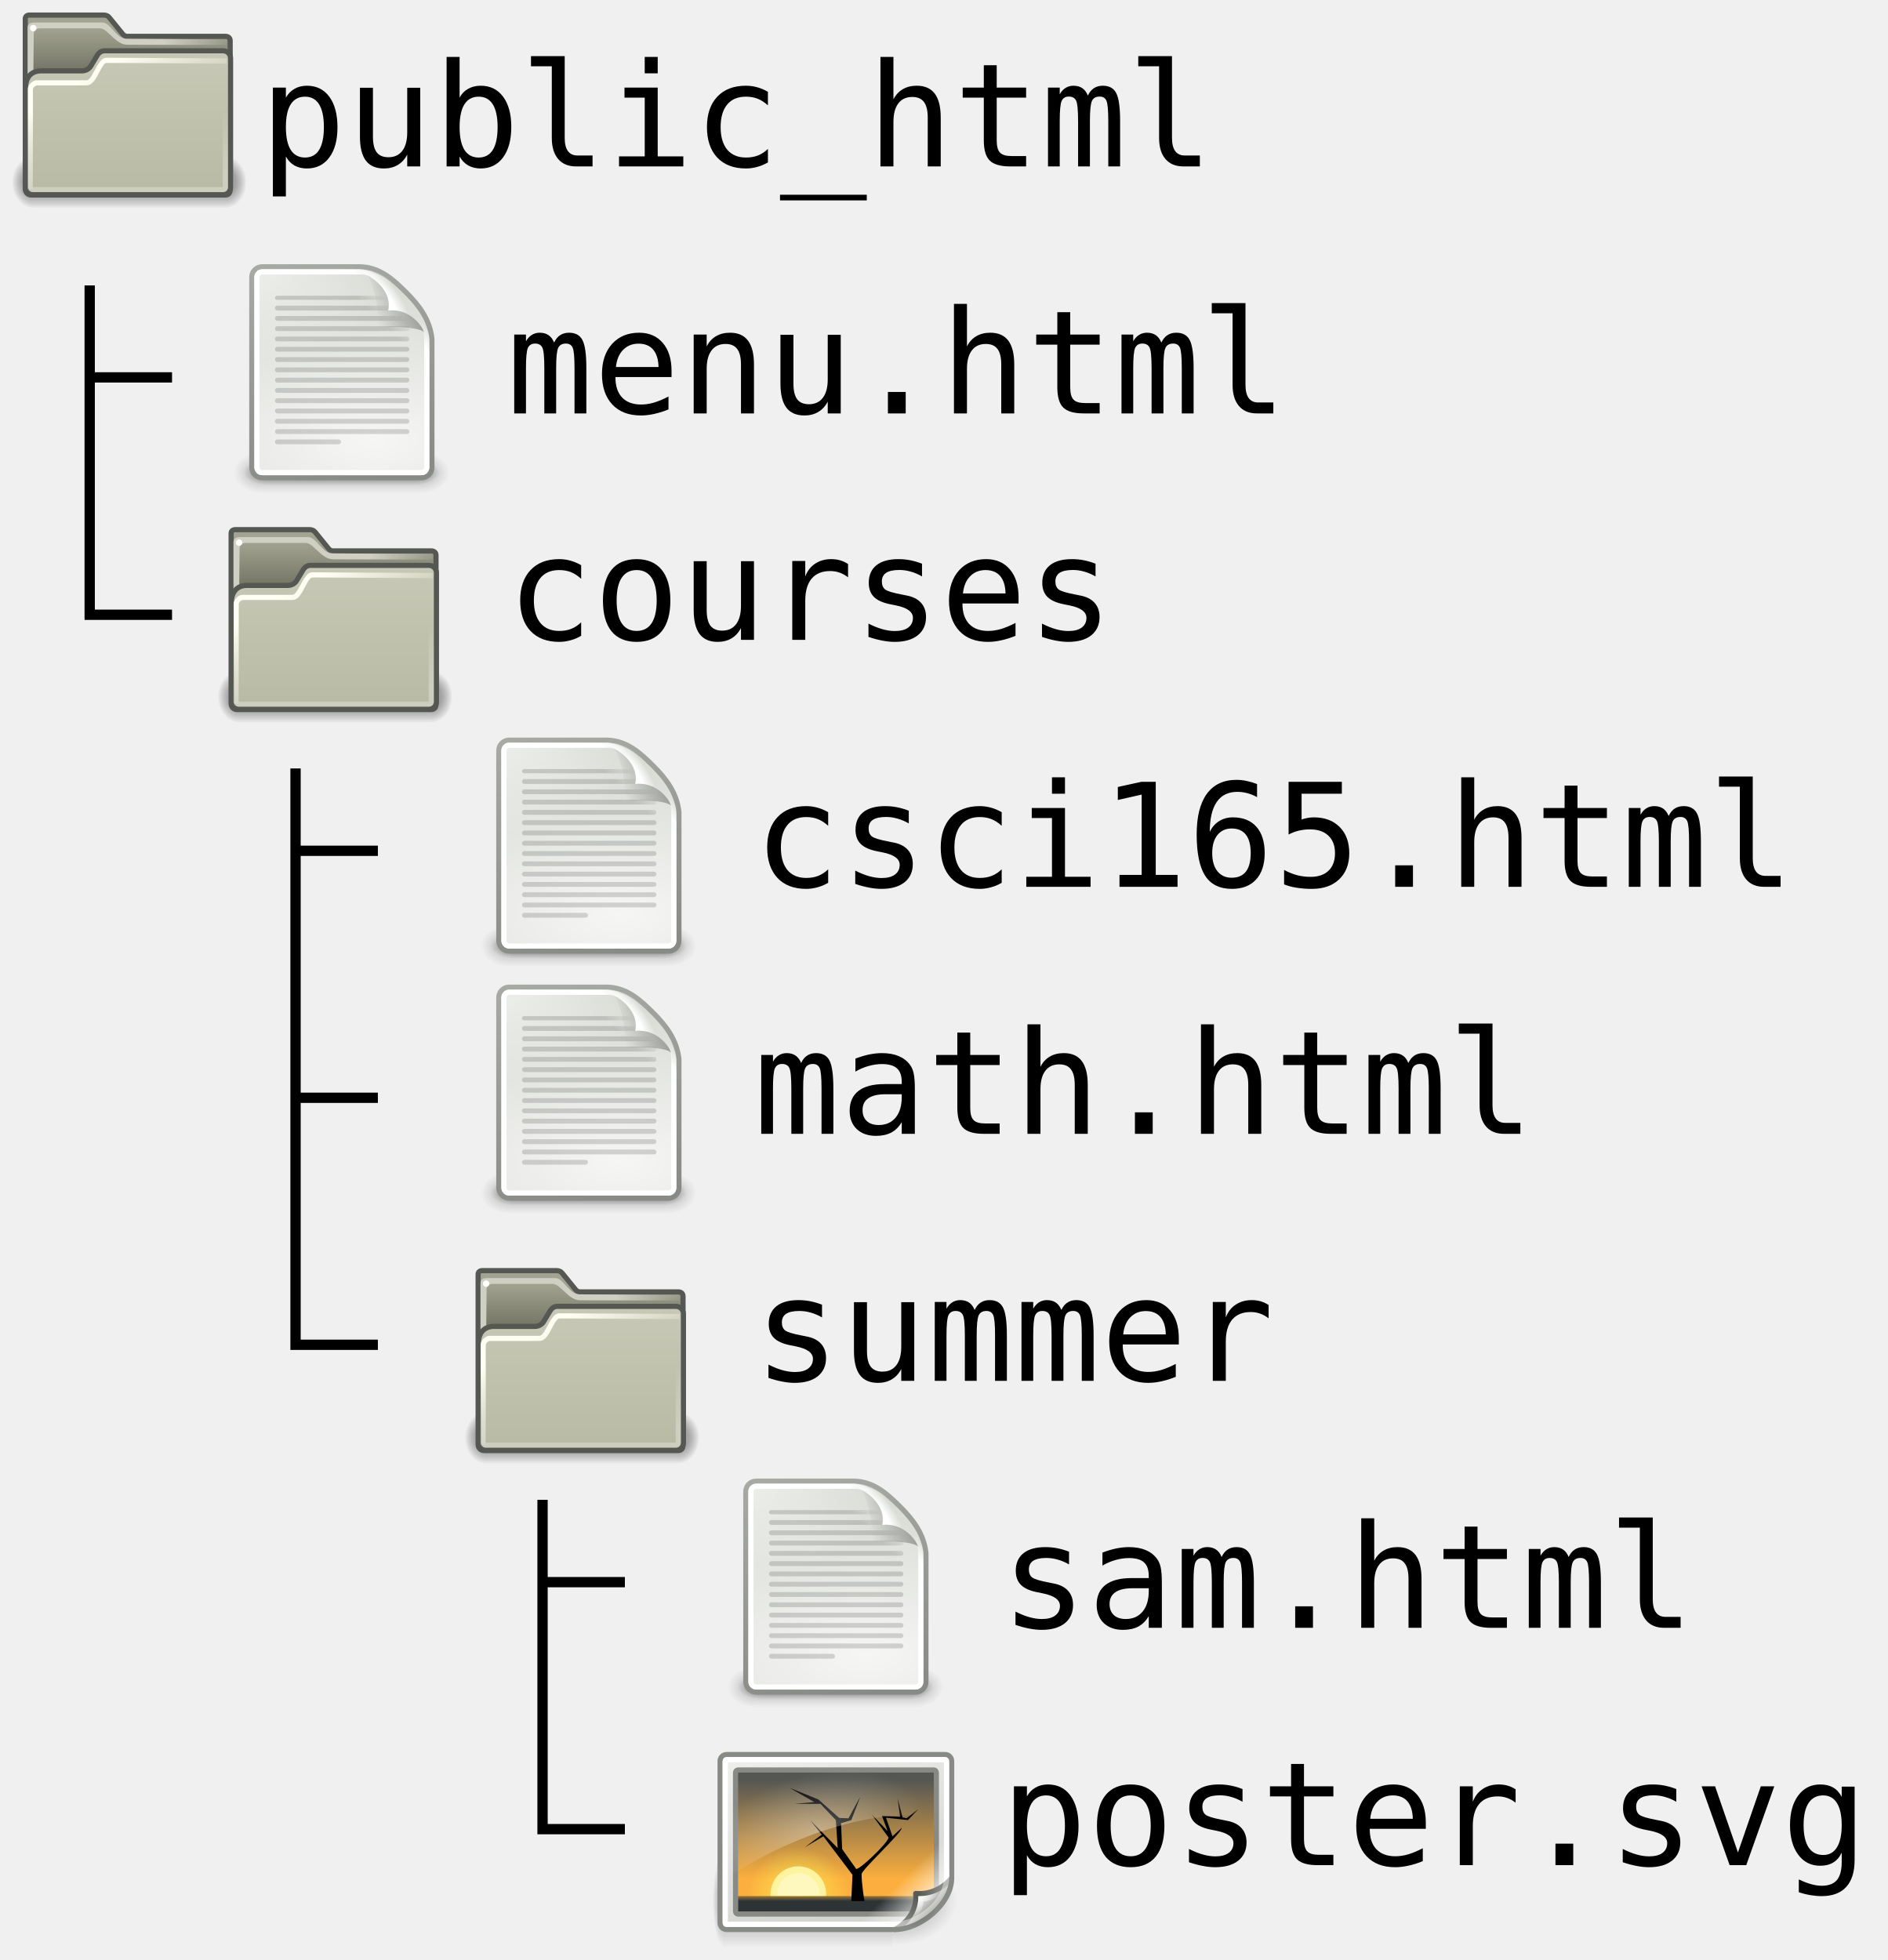
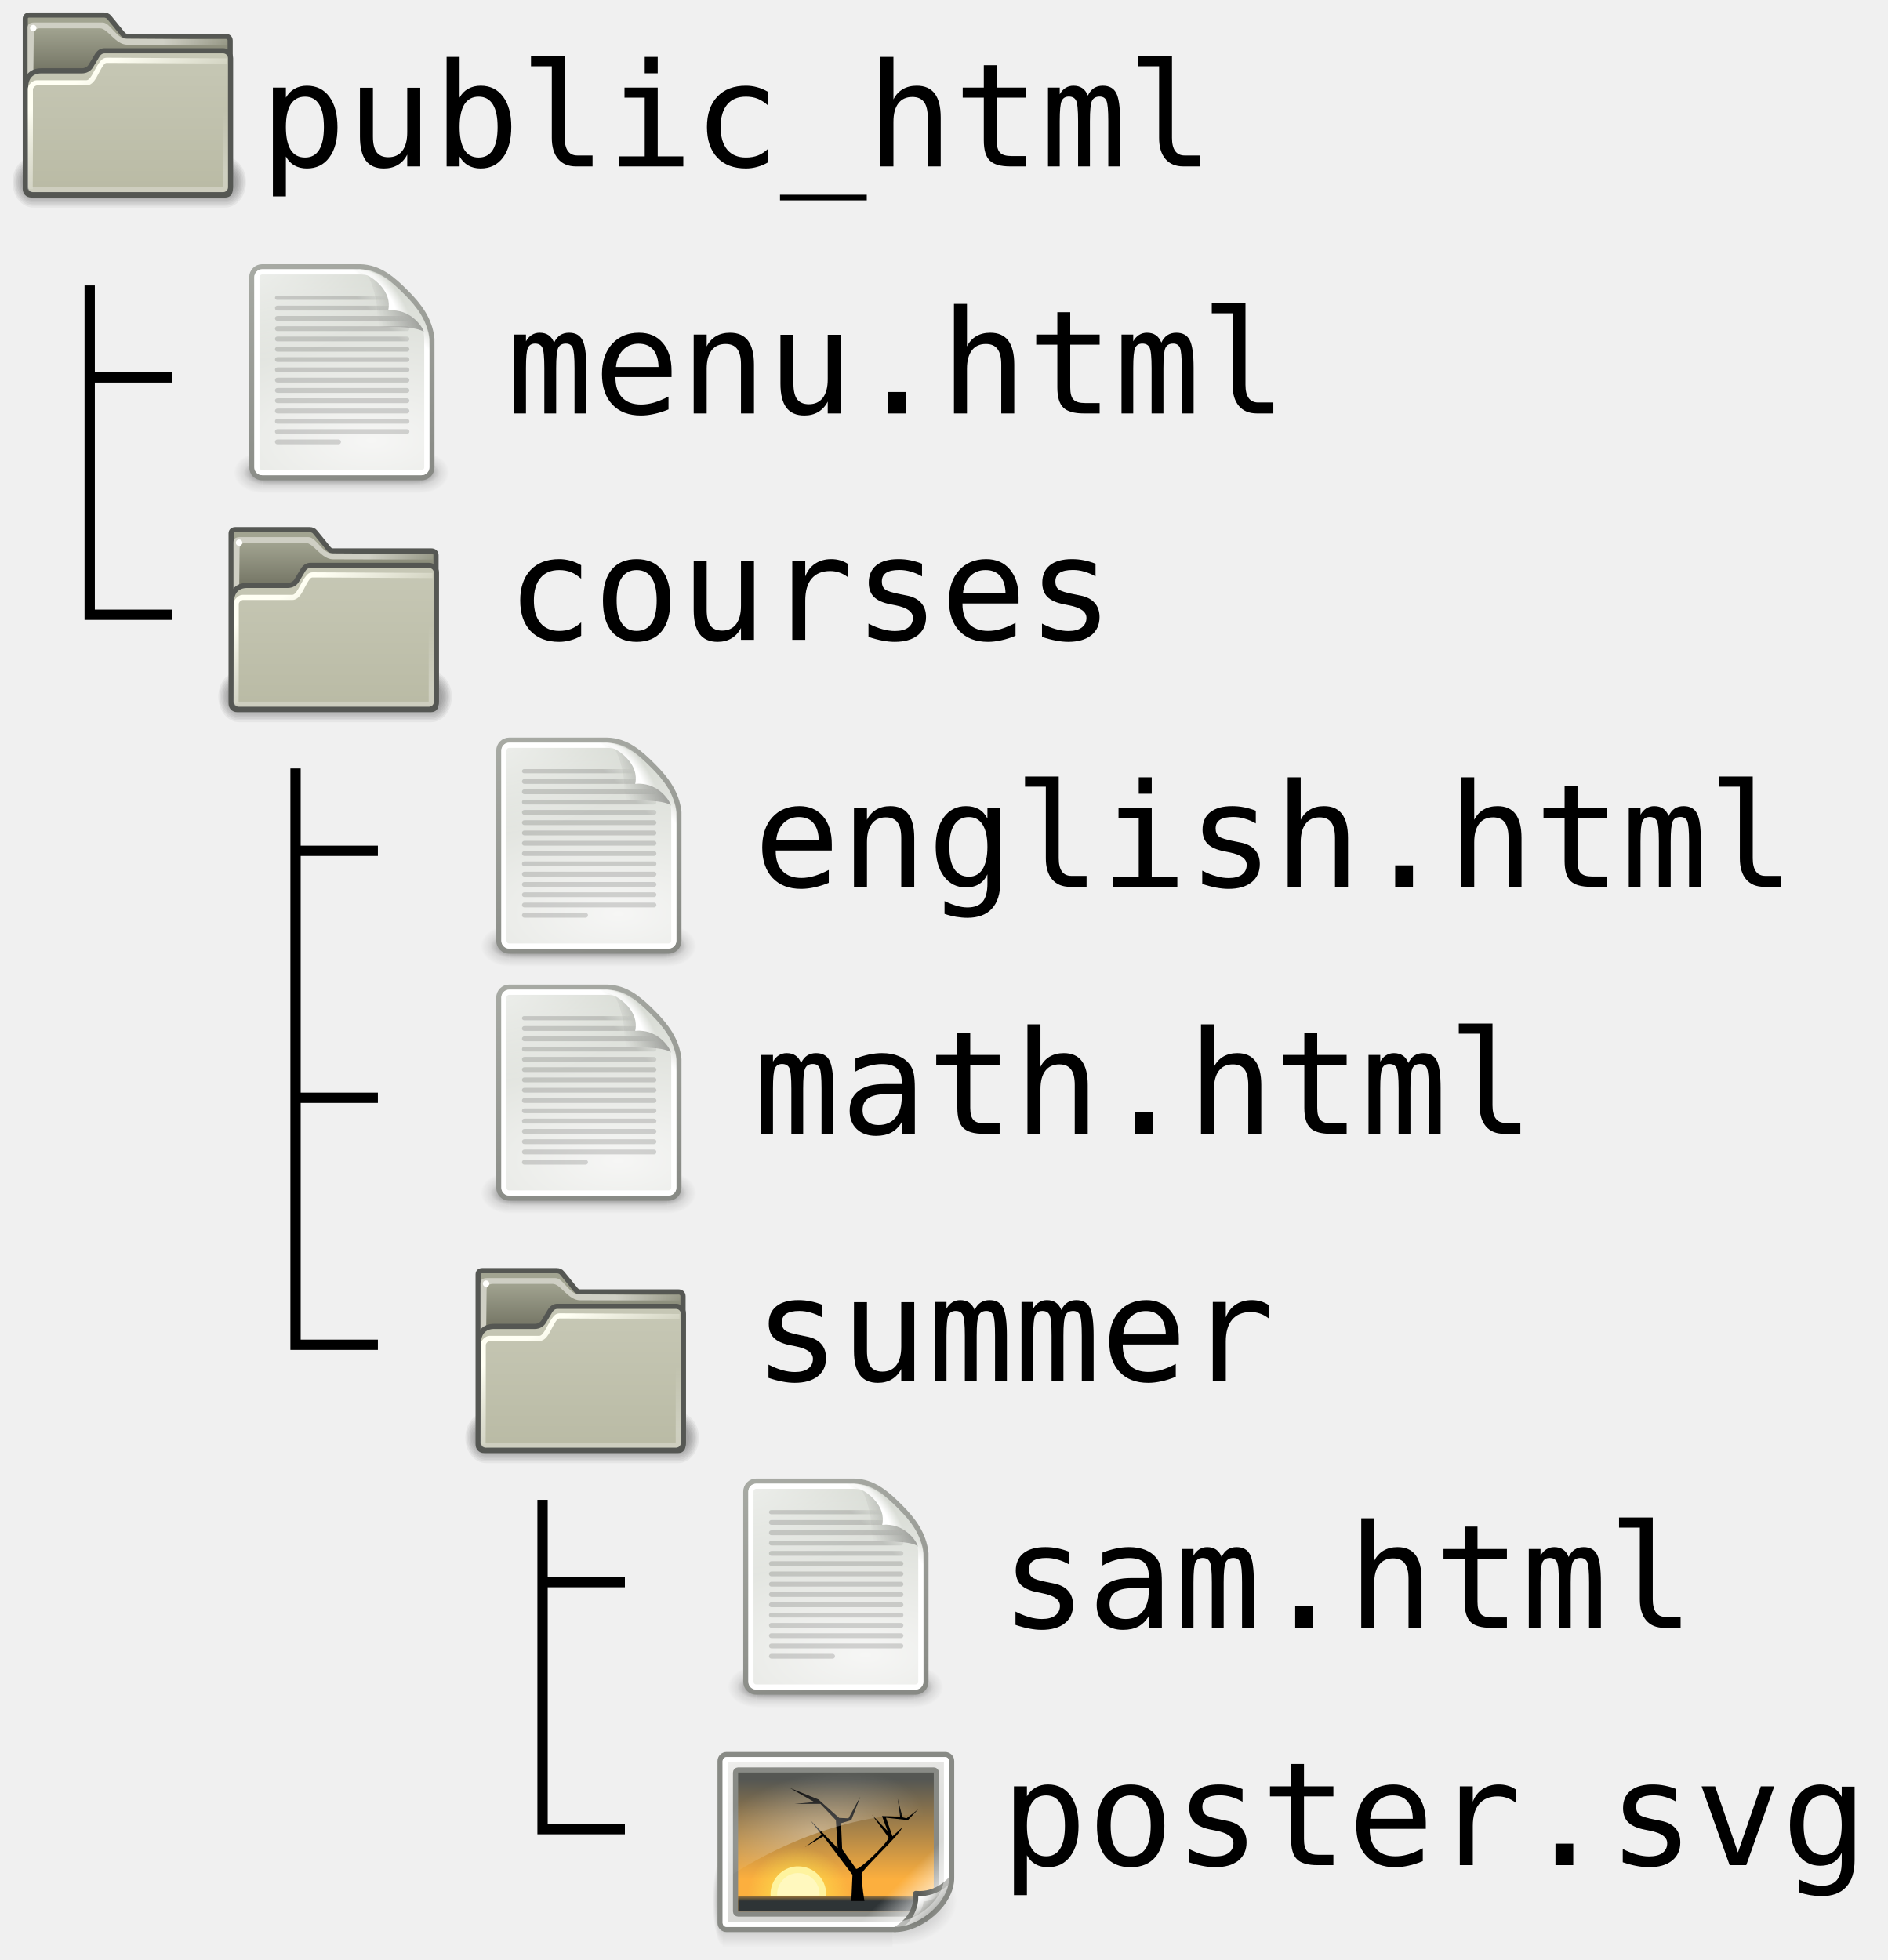
<svg xmlns="http://www.w3.org/2000/svg" xmlns:xlink="http://www.w3.org/1999/xlink" width="301.853" height="313.477">
  <defs>
    <linearGradient xlink:href="#i" id="L" gradientUnits="userSpaceOnUse" gradientTransform="translate(-90 60)" x1="-47.5" y1="49.021" x2="-62.75" y2="-22.502" />
    <linearGradient id="a">
      <stop offset="0" stop-color="#59594a" />
      <stop offset="1" stop-color="#a2a491" />
    </linearGradient>
    <linearGradient id="d">
      <stop offset="0" stop-color="#fffff3" />
      <stop offset="1" stop-color="#fffff3" stop-opacity="0" />
    </linearGradient>
    <linearGradient id="e">
      <stop offset="0" stop-color="#fff" />
      <stop offset="1" stop-color="#fff" stop-opacity="0" />
    </linearGradient>
    <linearGradient id="c">
      <stop offset="0" stop-color="#cccdbc" />
      <stop offset="1" stop-color="#b9baa4" />
    </linearGradient>
    <linearGradient id="g">
      <stop offset="0" stop-opacity="0" />
      <stop offset=".5" />
      <stop offset="1" stop-opacity="0" />
    </linearGradient>
    <linearGradient id="f">
      <stop offset="0" />
      <stop offset="1" stop-opacity="0" />
    </linearGradient>
    <linearGradient id="h">
      <stop offset="0" stop-color="#f6f6f5" />
      <stop offset="1" stop-color="#d3d7cf" />
    </linearGradient>
    <linearGradient id="i">
      <stop offset="0" stop-color="#888a85" />
      <stop offset="1" stop-color="#babdb6" />
    </linearGradient>
    <linearGradient id="j">
      <stop offset="0" stop-color="#fff" />
      <stop offset="1" stop-color="#fff" stop-opacity="0" />
    </linearGradient>
    <linearGradient id="l">
      <stop offset="0" stop-color="#fff" />
      <stop offset=".475" stop-color="#fff" />
      <stop offset="1" stop-color="#fff" stop-opacity="0" />
    </linearGradient>
    <linearGradient id="m">
      <stop offset="0" stop-opacity=".413" />
      <stop offset="1" stop-opacity="0" />
    </linearGradient>
    <linearGradient id="n">
      <stop offset="0" stop-color="#fff" />
      <stop offset="1" stop-color="#fff" stop-opacity="0" />
    </linearGradient>
    <linearGradient id="k">
      <stop offset="0" />
      <stop offset="1" stop-opacity="0" />
    </linearGradient>
    <linearGradient id="r">
      <stop offset="0" stop-color="#555753" />
      <stop offset="1" stop-color="#fcaf3e" />
    </linearGradient>
    <linearGradient id="s">
      <stop offset="0" stop-color="#fce94f" />
      <stop offset="1" stop-color="#fce94f" stop-opacity="0" />
    </linearGradient>
    <linearGradient id="t">
      <stop offset="0" stop-color="#2e3436" />
      <stop offset="1" stop-color="#2e3436" stop-opacity="0" />
    </linearGradient>
    <linearGradient id="q">
      <stop offset="0" stop-color="#888a85" />
      <stop offset="1" stop-color="#eeeeec" />
    </linearGradient>
    <linearGradient id="u">
      <stop offset="0" stop-color="#fff" />
      <stop offset="1" stop-color="#fff" stop-opacity="0" />
    </linearGradient>
    <linearGradient id="v">
      <stop offset="0" stop-color="#555753" />
      <stop offset="1" stop-color="#888a85" />
    </linearGradient>
    <linearGradient id="x">
      <stop offset="0" stop-color="#fff" />
      <stop offset="1" stop-color="#fff" stop-opacity="0" />
    </linearGradient>
    <linearGradient id="w">
      <stop offset="0" stop-color="#fff" />
      <stop offset="1" stop-color="#fff" stop-opacity="0" />
    </linearGradient>
    <linearGradient id="o">
      <stop offset="0" stop-opacity="0" />
      <stop offset=".5" />
      <stop offset="1" stop-opacity="0" />
    </linearGradient>
    <linearGradient id="p">
      <stop offset="0" />
      <stop offset="1" stop-opacity="0" />
    </linearGradient>
    <linearGradient xlink:href="#a" id="z" gradientUnits="userSpaceOnUse" gradientTransform="scale(1.06831 .93606)" x1="24.983" y1="22.828" x2="24.983" y2="8.374" />
    <linearGradient xlink:href="#b" id="A" gradientUnits="userSpaceOnUse" gradientTransform="scale(.75046 1.33252)" x1="32.828" y1="7.921" x2="60.071" y2="7.868" />
    <linearGradient xlink:href="#c" id="B" gradientUnits="userSpaceOnUse" x1="24.588" y1="1.899" x2="24.588" y2="40.859" />
    <linearGradient xlink:href="#d" id="C" gradientUnits="userSpaceOnUse" gradientTransform="scale(.80686 1.23937)" x1="23.643" y1="12.819" x2="28.443" y2="25.232" />
    <linearGradient xlink:href="#e" id="D" gradientUnits="userSpaceOnUse" x1="25.851" y1="37.625" x2="24.996" y2="25.25" />
    <linearGradient xlink:href="#m" id="at" gradientUnits="userSpaceOnUse" gradientTransform="matrix(.9223 0 0 .91858 -92.4474 61.3257)" x1="-18.589" y1="11.053" x2="-28.789" y2="14.07" />
    <linearGradient xlink:href="#k" id="ar" gradientUnits="userSpaceOnUse" gradientTransform="translate(-180)" x1="58.282" y1="70.752" x2="61.181" y2="67.799" />
    <linearGradient xlink:href="#g" id="G" gradientUnits="userSpaceOnUse" x1="25.058" y1="47.028" x2="25.058" y2="39.999" />
    <linearGradient xlink:href="#i" id="ap" gradientUnits="userSpaceOnUse" gradientTransform="translate(-90 60)" x1="-47.5" y1="49.021" x2="-62.75" y2="-22.502" />
    <linearGradient xlink:href="#g" id="an" gradientUnits="userSpaceOnUse" x1="25.058" y1="47.028" x2="25.058" y2="39.999" />
    <linearGradient xlink:href="#g" id="J" gradientUnits="userSpaceOnUse" x1="25.058" y1="47.028" x2="25.058" y2="39.999" />
    <linearGradient xlink:href="#g" id="ak" gradientUnits="userSpaceOnUse" x1="25.058" y1="47.028" x2="25.058" y2="39.999" />
    <linearGradient id="b">
      <stop offset="0" stop-color="#cfcfc4" />
      <stop offset=".327" stop-color="#cfcfc4" />
      <stop offset="1" stop-color="#cfcfc4" stop-opacity="0" />
    </linearGradient>
    <linearGradient xlink:href="#e" id="ah" gradientUnits="userSpaceOnUse" x1="25.851" y1="37.625" x2="24.996" y2="25.25" />
    <linearGradient xlink:href="#k" id="N" gradientUnits="userSpaceOnUse" gradientTransform="translate(-180)" x1="58.282" y1="70.752" x2="61.181" y2="67.799" />
    <linearGradient xlink:href="#d" id="ag" gradientUnits="userSpaceOnUse" gradientTransform="scale(.80686 1.23937)" x1="23.643" y1="12.819" x2="28.443" y2="25.232" />
    <linearGradient xlink:href="#m" id="P" gradientUnits="userSpaceOnUse" gradientTransform="matrix(.9223 0 0 .91858 -92.4474 61.3257)" x1="-18.589" y1="11.053" x2="-28.789" y2="14.07" />
    <linearGradient xlink:href="#n" id="Q" gradientUnits="userSpaceOnUse" x1="-26.754" y1="11.566" x2="-24.75" y2="9.688" />
    <linearGradient xlink:href="#o" id="R" gradientUnits="userSpaceOnUse" gradientTransform="matrix(.06834 0 0 .07412 -6.2012 -1.175)" x1="302.857" y1="366.648" x2="302.857" y2="609.505" />
    <linearGradient xlink:href="#c" id="af" gradientUnits="userSpaceOnUse" x1="24.588" y1="1.899" x2="24.588" y2="40.859" />
    <linearGradient xlink:href="#b" id="ae" gradientUnits="userSpaceOnUse" gradientTransform="scale(.75046 1.33252)" x1="32.828" y1="7.921" x2="60.071" y2="7.868" />
    <linearGradient xlink:href="#q" id="U" gradientUnits="userSpaceOnUse" x1="61.181" y1="137.976" x2="20.421" y2="2.675" />
    <linearGradient xlink:href="#r" id="V" gradientUnits="userSpaceOnUse" gradientTransform="matrix(1.1142 0 0 1.16667 37.3688 -3.9167)" x1="-11.986" y1="13.123" x2="-11.986" y2="29.727" />
    <linearGradient xlink:href="#a" id="ad" gradientUnits="userSpaceOnUse" gradientTransform="scale(1.06831 .93606)" x1="24.983" y1="22.828" x2="24.983" y2="8.374" />
    <linearGradient xlink:href="#t" id="X" gradientUnits="userSpaceOnUse" gradientTransform="matrix(1.11765 0 0 1.5 -2.8235 -15.5)" x1="25.355" y1="33.655" x2="25.355" y2="32.409" />
    <linearGradient xlink:href="#u" id="Y" gradientUnits="userSpaceOnUse" x1="40.942" y1="37.64" x2="35.496" y2="32.194" />
    <linearGradient xlink:href="#q" id="Z" gradientUnits="userSpaceOnUse" x1="42.999" y1="36.812" x2="40.621" y2="34.434" />
    <linearGradient xlink:href="#n" id="au" gradientUnits="userSpaceOnUse" x1="-26.754" y1="11.566" x2="-24.75" y2="9.688" />
    <radialGradient xlink:href="#v" id="aa" gradientUnits="userSpaceOnUse" gradientTransform="matrix(.1875 -1.05343 .71808 .12781 7.8227 71.0304)" cx="39.437" cy="34.339" fx="39.437" fy="34.339" r="6" />
    <radialGradient xlink:href="#x" id="ac" gradientUnits="userSpaceOnUse" gradientTransform="matrix(.9409 -.20665 .10982 .50003 -1.5544 13.2196)" cx="20.237" cy="25.043" fx="20.237" fy="25.043" r="22" />
    <radialGradient xlink:href="#s" id="W" gradientUnits="userSpaceOnUse" gradientTransform="matrix(1 0 0 .95855 22.7158 2.576)" cx="-6.007" cy="32.837" fx="-6.007" fy="32.837" r="9.906" />
    <radialGradient xlink:href="#p" id="T" gradientUnits="userSpaceOnUse" gradientTransform="matrix(-.01606 0 0 .07412 11.6816 -1.175)" cx="605.714" cy="486.648" fx="605.714" fy="486.648" r="117.143" />
    <radialGradient xlink:href="#p" id="S" gradientUnits="userSpaceOnUse" gradientTransform="matrix(.10442 0 0 .07412 -27.9305 -1.175)" cx="605.714" cy="486.648" fx="605.714" fy="486.648" r="117.143" />
    <radialGradient xlink:href="#l" id="O" gradientUnits="userSpaceOnUse" gradientTransform="matrix(.40734 -.27983 .75103 1.09325 -115.1848 51.5621)" cx="-26.305" cy="10.108" fx="-26.305" fy="10.108" r="7.042" />
    <radialGradient xlink:href="#j" id="M" gradientUnits="userSpaceOnUse" gradientTransform="matrix(1.88603 0 0 1.17647 -3.5441 -4.2353)" cx="4" cy="5.3" fx="4" fy="5.3" r="17" />
    <radialGradient xlink:href="#f" id="ai" gradientUnits="userSpaceOnUse" gradientTransform="matrix(2.00378 0 0 1.4 27.9881 -17.4)" cx="4.993" cy="43.5" fx="4.993" fy="43.5" r="2.5" />
    <radialGradient xlink:href="#f" id="aj" gradientUnits="userSpaceOnUse" gradientTransform="matrix(2.00378 0 0 1.4 -20.0119 -104.4)" cx="4.993" cy="43.5" fx="4.993" fy="43.5" r="2.5" />
    <radialGradient xlink:href="#w" id="ab" gradientUnits="userSpaceOnUse" gradientTransform="matrix(1 0 0 .9356 0 2.3071)" cx="40.179" cy="34.08" fx="40.179" fy="34.08" r="4.125" />
    <radialGradient xlink:href="#f" id="al" gradientUnits="userSpaceOnUse" gradientTransform="matrix(2.00378 0 0 1.4 27.9881 -17.4)" cx="4.993" cy="43.5" fx="4.993" fy="43.5" r="2.5" />
    <radialGradient xlink:href="#f" id="am" gradientUnits="userSpaceOnUse" gradientTransform="matrix(2.00378 0 0 1.4 -20.0119 -104.4)" cx="4.993" cy="43.5" fx="4.993" fy="43.5" r="2.5" />
    <radialGradient xlink:href="#f" id="I" gradientUnits="userSpaceOnUse" gradientTransform="matrix(2.00378 0 0 1.4 -20.0119 -104.4)" cx="4.993" cy="43.5" fx="4.993" fy="43.5" r="2.5" />
    <radialGradient xlink:href="#h" id="ao" gradientUnits="userSpaceOnUse" gradientTransform="matrix(3.99575 0 0 1.93504 .6214 28.8326)" cx="-30.25" cy="35.357" fx="-30.25" fy="35.357" r="18" />
    <radialGradient xlink:href="#f" id="H" gradientUnits="userSpaceOnUse" gradientTransform="matrix(2.00378 0 0 1.4 27.9881 -17.4)" cx="4.993" cy="43.5" fx="4.993" fy="43.5" r="2.5" />
    <radialGradient xlink:href="#j" id="aq" gradientUnits="userSpaceOnUse" gradientTransform="matrix(1.88603 0 0 1.17647 -3.5441 -4.2353)" cx="4" cy="5.3" fx="4" fy="5.3" r="17" />
    <radialGradient xlink:href="#f" id="F" gradientUnits="userSpaceOnUse" gradientTransform="matrix(2.00378 0 0 1.4 -20.0119 -104.4)" cx="4.993" cy="43.5" fx="4.993" fy="43.5" r="2.5" />
    <radialGradient xlink:href="#l" id="as" gradientUnits="userSpaceOnUse" gradientTransform="matrix(.40734 -.27983 .75103 1.09325 -115.1848 51.5621)" cx="-26.305" cy="10.108" fx="-26.305" fy="10.108" r="7.042" />
    <radialGradient xlink:href="#f" id="E" gradientUnits="userSpaceOnUse" gradientTransform="matrix(2.00378 0 0 1.4 27.9881 -17.4)" cx="4.993" cy="43.5" fx="4.993" fy="43.5" r="2.5" />
    <radialGradient xlink:href="#h" id="K" gradientUnits="userSpaceOnUse" gradientTransform="matrix(3.99575 0 0 1.93504 .6214 28.8326)" cx="-30.25" cy="35.357" fx="-30.25" fy="35.357" r="18" />
  </defs>
  <g transform="translate(70.7596 -208.4654)">
    <use xlink:href="#y" transform="translate(39.5034 79.0069)" width="220" height="300" />
    <text style="line-height:0%;-inkscape-font-specification:'Source Code Pro';text-align:start" x="-29.256" y="235.081" font-weight="400" font-size="19.752" font-family="'Source Code Pro','Deja Vu Sans Mono',Courier,monospace" letter-spacing="0" word-spacing="0" stroke-width="1.646">
      <tspan x="-29.256" y="235.081" style="line-height:1.25" font-size="23.044">public_html</tspan>
    </text>
    <text y="274.584" x="10.247" style="line-height:0%;-inkscape-font-specification:'Source Code Pro';text-align:start" font-weight="400" font-size="19.752" font-family="'Source Code Pro','Deja Vu Sans Mono',Courier,monospace" letter-spacing="0" word-spacing="0" stroke-width="1.646">
      <tspan y="274.584" x="10.247" style="line-height:1.25" font-size="23.044">menu.html</tspan>
    </text>
    <text y="506.774" x="89.254" style="line-height:0%;-inkscape-font-specification:'Source Code Pro';text-align:start" font-weight="400" font-size="19.752" font-family="'Source Code Pro','Deja Vu Sans Mono',Courier,monospace" letter-spacing="0" word-spacing="0" stroke-width="1.646">
      <tspan y="506.774" x="89.254" style="line-height:1.25" font-size="23.044">poster.svg</tspan>
    </text>
    <g transform="matrix(.823 0 0 .82299 -70.5065 206.3866)">
      <g fill-rule="evenodd">
        <path d="m 32.707,164.36 c -10.387,0 -18.75,8.363 -18.75,18.75 0,10.387 8.363,18.75 18.75,18.75 H 205.207 c 10.387,0 18.75,-8.363 18.75,-18.75 0,-10.387 -8.363,-18.75 -18.75,-18.75 z" opacity=".048" transform="matrix(.21608 0 0 .2631 -.8932 -10.2424)" />
        <path d="m 32.707,165.61 c -9.695,0 -17.5,7.805 -17.5,17.5 0,9.695 7.805,17.5 17.5,17.5 H 205.207 c 9.695,0 17.5,-7.805 17.5,-17.5 0,-9.695 -7.805,-17.5 -17.5,-17.5 z" opacity=".048" transform="matrix(.21608 0 0 .2631 -.8932 -10.2424)" />
        <path d="m 32.707,166.86 c -9.002,0 -16.25,7.247 -16.25,16.25 0,9.002 7.247,16.25 16.25,16.25 H 205.207 c 9.002,0 16.25,-7.247 16.25,-16.25 0,-9.002 -7.247,-16.25 -16.25,-16.25 z" opacity=".048" transform="matrix(.21608 0 0 .2631 -.8932 -10.2424)" />
        <path d="m 32.707,168.11 c -8.31,0 -15,6.69 -15,15 0,8.31 6.69,15 15,15 H 205.207 c 8.31,0 15,-6.69 15,-15 0,-8.31 -6.69,-15 -15,-15 z" opacity=".048" transform="matrix(.21608 0 0 .2631 -.8932 -10.2424)" />
        <path d="m 32.708,169.36 c -7.617,0 -13.75,6.133 -13.75,13.75 0,7.617 6.133,13.75 13.75,13.75 H 205.206 c 7.617,0 13.75,-6.133 13.75,-13.75 0,-7.617 -6.133,-13.75 -13.75,-13.75 z" opacity=".048" transform="matrix(.21608 0 0 .2631 -.8932 -10.2424)" />
        <path d="m 32.707,170.61 c -6.925,0 -12.5,5.575 -12.5,12.5 0,6.925 5.575,12.5 12.5,12.5 H 205.207 c 6.925,0 12.5,-5.575 12.5,-12.5 0,-6.925 -5.575,-12.5 -12.5,-12.5 z" opacity=".048" transform="matrix(.21608 0 0 .2631 -.8932 -10.2424)" />
        <path d="m 32.707,171.86 c -6.232,0 -11.25,5.018 -11.25,11.25 0,6.232 5.018,11.25 11.25,11.25 H 205.207 c 6.232,0 11.25,-5.018 11.25,-11.25 0,-6.232 -5.018,-11.25 -11.25,-11.25 z" opacity=".048" transform="matrix(.21608 0 0 .2631 -.8932 -10.2424)" />
        <path d="m 32.707,173.11 c -5.54,0 -10,4.46 -10,10 0,5.54 4.46,10 10,10 H 205.207 c 5.54,0 10,-4.46 10,-10 0,-5.54 -4.46,-10 -10,-10 z" opacity=".048" transform="matrix(.21608 0 0 .2631 -.8932 -10.2424)" />
      </g>
      <path d="m 5.419,5.456 c -0.465,0 -0.815,0.235 -0.815,0.727 v 33.021 c 0,0.727 0.487,1.212 1.149,1.212 H 43.49 c 0.666,0 0.93,-0.453 0.93,-1.087 V 10.426 c 0,-0.543 -0.4,-0.837 -0.899,-0.837 H 24.411 c -0.337,0 -0.697,-0.198 -0.894,-0.471 L 20.915,5.918 C 20.697,5.618 20.273,5.456 19.901,5.456 Z" fill="url(#z)" fill-rule="evenodd" stroke="#555753" />
      <path d="m 5.062,7.906 v 28.25 L 6.031,31.781 6.25,9.156 c 0,-0.75 0.511,-1.125 1.237,-1.125 H 19.094 c 1.562,0 3.015,3.188 5.318,3.188 5.972,0 19.338,0.088 19.339,0 V 10.188 L 24.219,10.062 C 22.363,10.051 21.088,6.906 19.656,6.906 H 6.284 c -0.815,0 -1.221,0.354 -1.221,1 z" style="marker:none" color="#000" overflow="visible" fill="url(#A)" fill-rule="evenodd" />
      <path d="m 7.686,16.296 h 7.933 c 0.742,0 1.368,-0.381 1.687,-0.882 0.137,-0.215 1.268,-2.126 1.358,-2.256 0.299,-0.435 0.773,-0.759 1.342,-0.759 h 23.042 c 0.803,0 1.449,0.644 1.449,1.443 v 25.073 c 0,0.8 -0.646,1.443 -1.449,1.443 H 6.128 c -0.803,0 -1.449,-0.644 -1.449,-1.443 V 19.482 c 0,-1.974 1.14,-3.186 3.008,-3.186 z" style="marker:none" color="#000" overflow="visible" fill="url(#B)" fill-rule="evenodd" stroke="#555753" stroke-linejoin="round" />
      <path d="m 20.5,13.75 c -0.646,0 -1.009,0.282 -1.375,0.75 -0.366,0.468 -0.781,1.172 -1.062,1.719 -0.281,0.547 -0.569,1.054 -0.844,1.406 -0.275,0.352 -0.49,0.5 -0.719,0.5 -1.25,0 -9.157,0 -9.657,0 -0.458,0 -0.835,0.231 -1.156,0.531 -0.321,0.301 -0.594,0.706 -0.594,1.219 1e-7,0.625 0,19.375 0,19.375 h 1 c 0,0 1e-7,-18.75 0,-19.375 0,-0.113 0.102,-0.332 0.281,-0.5 0.179,-0.168 0.427,-0.25 0.469,-0.25 0.5,0 8.407,0 9.657,0 0.646,0 1.135,-0.407 1.5,-0.875 0.365,-0.468 0.657,-1.047 0.938,-1.594 0.281,-0.547 0.631,-1.179 0.906,-1.531 0.275,-0.352 0.425,-0.375 0.656,-0.375 1.217,0 23.25,0.125 23.25,0.125 v -1 c 0,0 -21.967,-0.125 -23.25,-0.125 z" style="marker:none" color="#000" overflow="visible" fill="url(#C)" fill-rule="evenodd" />
      <rect ry="1.25" rx="1.444" y="7.36" x="5.529" height="1.25" width="1.25" style="marker:none" color="#000" overflow="visible" fill="#fffffd" fill-rule="evenodd" />
      <rect ry=".438" rx=".438" y="15.75" x="5.538" height="23.625" width="37.958" style="marker:none" color="#000" overflow="visible" opacity=".286" fill="none" stroke="url(#D)" stroke-linecap="square" stroke-linejoin="round" />
    </g>
    <g opacity=".656">
      <g transform="matrix(.90652 0 0 .94056 -37.9037 243.1345)" opacity=".4">
        <rect y="40" x="38" height="7" width="5" fill="url(#E)" />
        <rect transform="scale(-1)" y="-47" x="-10" height="7" width="5" fill="url(#F)" />
        <rect y="40" x="10" height="7" width="28" fill="url(#G)" />
      </g>
    </g>
    <g transform="matrix(.82719 0 0 .58785 -35.9996 258.4773)" opacity=".4">
      <rect y="40" x="38" height="7" width="5" fill="url(#H)" />
      <rect transform="scale(-1)" y="-47" x="-10" height="7" width="5" fill="url(#I)" />
      <rect y="40" x="10" height="7" width="28" fill="url(#J)" />
    </g>
    <path d="m -141.476,63.5 c 0,0 17.476,0 18.976,0 3.877,0.073 6.5,2.5 9,5 2.5,2.5 4.608,5.253 5,9 0,1.5 0,24.976 0,24.976 0,1.121 -0.903,2.024 -2.024,2.024 h -30.952 c -1.121,0 -2.024,-0.903 -2.024,-2.024 V 65.524 c 0,-1.121 0.903,-2.024 2.024,-2.024 z" fill="url(#K)" stroke="url(#L)" transform="matrix(.82299 0 0 .82299 87.6081 198.8695)" />
    <path d="m 8.531,3.986 c -0.858,0 -1.545,0.687 -1.545,1.545 v 36.938 c 0,0.858 0.687,1.545 1.545,1.545 h 30.938 c 0.858,0 1.545,-0.687 1.545,-1.545 V 17.5 c 0,-1.392 -0.501,-4.299 -2.357,-6.156 l -5,-5 C 31.799,4.487 28.892,3.986 27.5,3.986 Z" transform="matrix(.82299 0 0 .82299 -35.84 248.2488)" opacity=".68" fill="url(#M)" />
    <path style="marker:none" d="m -138.594,69.125 c -0.219,0 -0.406,0.188 -0.406,0.406 0,0.219 0.188,0.406 0.406,0.406 h 21.188 c 0.219,0 0.406,-0.188 0.406,-0.406 0,-0.219 -0.188,-0.406 -0.406,-0.406 z m 0.062,1.938 c -0.26,0 -0.469,0.209 -0.469,0.469 0,0.26 0.209,0.469 0.469,0.469 h 22.062 c 0.26,0 0.469,-0.209 0.469,-0.469 0,-0.26 -0.209,-0.469 -0.469,-0.469 z m 0,2 c -0.26,0 -0.469,0.209 -0.469,0.469 0,0.26 0.209,0.469 0.469,0.469 h 25.188 c 0.26,0 0.469,-0.209 0.469,-0.469 0,-0.26 -0.209,-0.469 -0.469,-0.469 z m 0,2 c -0.26,0 -0.469,0.209 -0.469,0.469 0,0.26 0.209,0.469 0.469,0.469 h 25.188 c 0.26,0 0.469,-0.209 0.469,-0.469 0,-0.26 -0.209,-0.469 -0.469,-0.469 z m 0,2 c -0.26,0 -0.469,0.209 -0.469,0.469 0,0.26 0.209,0.469 0.469,0.469 h 25.188 c 0.26,0 0.469,-0.209 0.469,-0.469 0,-0.26 -0.209,-0.469 -0.469,-0.469 z" overflow="visible" opacity=".15" fill="url(#N)" fill-rule="evenodd" transform="matrix(.82299 0 0 .82299 87.6081 198.8695)" />
    <path d="m -122.5,64 c -1.389,0 -0.042,0.497 1.344,1.125 1.386,0.628 4.973,3.215 4.156,6.875 4.323,-0.431 6.679,3.122 7,4.281 0.321,1.159 1,2.608 1,1.219 0.028,-3.806 -2.845,-6.432 -4.844,-8.656 C -115.842,66.619 -118.846,64.477 -122.5,64 Z" fill="url(#O)" transform="matrix(.82299 0 0 .82299 87.6081 198.8695)" />
    <path d="m -121.399,65.014 c 0.922,0 3.008,6.196 2.086,10.329 4.295,-0.428 8.853,0.088 9.313,0.938 -0.321,-1.159 -2.677,-4.712 -7,-4.281 0.865,-3.875 -3.187,-6.617 -4.399,-6.986 z" opacity=".878" fill="url(#P)" transform="matrix(.82299 0 0 .82299 87.6081 198.8695)" />
    <path d="m -51.469,4.494 c -0.583,0 -1.037,0.454 -1.037,1.037 v 36.938 c 0,0.583 0.454,1.037 1.037,1.037 h 30.938 c 0.583,0 1.037,-0.454 1.037,-1.037 V 17.5 c 0,-1.279 -0.502,-4.09 -2.209,-5.797 l -5,-5 C -28.41,4.996 -31.221,4.494 -32.5,4.494 Z" transform="matrix(.82299 0 0 .82299 13.5392 248.2488)" fill="none" stroke="url(#Q)" />
    <g transform="matrix(.76446 0 0 .82299 -34.4319 248.2488)" opacity=".15" fill-rule="evenodd">
      <rect style="marker:none" width="28.125" height=".938" x="10" y="19.062" rx=".505" ry=".469" overflow="visible" />
      <rect ry=".469" rx=".505" y="21.062" x="10" height=".938" width="28.125" style="marker:none" overflow="visible" />
      <rect ry=".469" rx=".505" y="23.062" x="10" height=".938" width="28.125" style="marker:none" overflow="visible" />
      <rect style="marker:none" width="28.125" height=".938" x="10" y="25.062" rx=".505" ry=".469" overflow="visible" />
      <rect style="marker:none" width="28.125" height=".938" x="10" y="27.062" rx=".505" ry=".469" overflow="visible" />
      <rect ry=".469" rx=".505" y="29.062" x="10" height=".938" width="28.125" style="marker:none" overflow="visible" />
      <rect ry=".469" rx=".505" y="31.062" x="10" height=".938" width="28.125" style="marker:none" overflow="visible" />
      <rect style="marker:none" width="28.125" height=".938" x="10" y="33.062" rx=".505" ry=".469" overflow="visible" />
      <rect style="marker:none" width="28.125" height=".938" x="10" y="35.062" rx=".505" ry=".469" overflow="visible" />
      <rect style="marker:none" width="13.812" height=".938" x="10" y="37.062" rx=".505" ry=".469" overflow="visible" />
    </g>
    <g transform="matrix(.82299 0 0 .82299 43.1668 483.7305)">
      <g color="#000">
        <rect y="26" x="2" height="18" width="33" style="marker:none" overflow="visible" opacity=".392" fill="url(#R)" />
        <path d="m 35,26.001 c 0,0 0,17.999 0,17.999 2.31,0.015 5.033,-0.727 7.39,-1.972 C 45.519,40.374 48,37.833 48,34.999 48,30.031 41.999,26.001 35,26.001 Z" style="marker:none" overflow="visible" opacity=".402" fill="url(#S)" />
        <path style="marker:none" d="m 2,26.001 c 0,0 0,17.999 0,17.999 C 1.173,44.034 1.3577825e-6,39.967 1.3577825e-6,34.999 1.3577825e-6,30.031 0.923,26.001 2,26.001 Z" overflow="visible" opacity=".402" fill="url(#T)" />
      </g>
      <path d="m 2.768,6.5 h 42.464 c 0.702,0 1.268,0.565 1.268,1.268 L 46.5,30.5 c 0,0.702 -10.298,10 -11,10 H 2.768 C 2.065,40.5 1.5,39.935 1.5,39.232 V 7.768 C 1.5,7.065 2.065,6.5 2.768,6.5 Z" fill="url(#U)" stroke="#888a85" stroke-linecap="round" stroke-linejoin="round" />
      <path d="M 4.987,9.5 H 43.04 c 0.27,0 0.487,0.228 0.487,0.51 V 33.99 L 40.04,37.5 H 4.987 C 4.717,37.5 4.5,37.272 4.5,36.99 V 10.01 C 4.5,9.728 4.717,9.5 4.987,9.5 Z" fill="url(#V)" stroke="#888a85" stroke-linecap="round" stroke-linejoin="round" />
      <path style="marker:none" d="m 16.084,23.552 c -5.169,0.328 -9.281,4.655 -9.281,9.906 0,0.203 0.019,0.394 0.031,0.594 H 26.584 c 0.012,-0.2 0.031,-0.391 0.031,-0.594 0,-5.465 -4.442,-9.906 -9.906,-9.906 -0.213,0 -0.415,-0.013 -0.625,0 z" color="#000" overflow="visible" fill="url(#W)" fill-rule="evenodd" />
      <rect width="38" height="3" x="5" y="34" rx="0" ry="0" fill="url(#X)" />
      <path d="m 14.781,40 h 20.625 c 0.01,-0.004 0.017,-0.004 0.062,-0.031 0.091,-0.055 0.239,-0.159 0.406,-0.281 0.334,-0.245 0.785,-0.594 1.312,-1.031 1.055,-0.875 2.423,-2.048 3.75,-3.25 1.327,-1.202 2.626,-2.445 3.594,-3.406 0.484,-0.481 0.887,-0.881 1.156,-1.188 0.135,-0.153 0.223,-0.293 0.281,-0.375 C 45.983,30.417 45.992,30.42 46,30.406 v -16.625 z" opacity=".819" fill="url(#Y)" />
      <path d="m 29.556,34.972 c 0,0 -0.556,-3.24 -0.556,-5.224 0.015,-0.905 7.787,-7.959 7.807,-9.009 L 35,22.393 33.735,18.776 38,19.241 40,17.139 37.735,18.886 36.956,18.701 36,15.038 36.486,18.608 32.956,18.422 34.061,21.377 31,18.19 34.237,22.625 c 8.5e-5,0.989 -6.381,7.028 -6.37,5.987 L 25.221,24.883 25,19.841 27,19.241 28.752,14.701 26.442,18.897 24.639,18.811 20.603,15.229 15.061,13 19.795,15.734 16,16.088 h 5 l 3,3.152 0.354,5.445 L 19,19.241 21.251,22.085 18,24.494 21.571,22.393 27.221,29.87 27,34.972 Z" fill-rule="evenodd" />
      <path d="m 16.368,28.234 c -2.821,0.179 -5.065,2.54 -5.065,5.406 0,0.111 0.01,0.215 0.017,0.324 h 10.777 c 0.007,-0.109 0.017,-0.213 0.017,-0.324 0,-2.982 -2.424,-5.406 -5.406,-5.406 -0.116,0 -0.226,-0.007 -0.341,0 z" style="marker:none" color="#000" overflow="visible" fill="#fef39e" fill-rule="evenodd" />
      <path style="marker:none" d="m 16.449,29.532 c -2.151,0.136 -3.863,1.937 -3.863,4.123 0,0.084 0.008,0.164 0.013,0.247 h 8.219 c 0.005,-0.083 0.013,-0.163 0.013,-0.247 0,-2.274 -1.849,-4.123 -4.123,-4.123 -0.089,0 -0.173,-0.005 -0.26,0 z" color="#000" overflow="visible" fill="#fffbd7" fill-opacity=".557" fill-rule="evenodd" />
      <path d="M 2.781,7.5 C 2.625,7.5 2.5,7.625 2.5,7.781 v 31.438 C 2.5,39.375 2.625,39.5 2.781,39.5 h 34.5 C 40.921,36.705 42.366,35.607 45.5,32.25 V 7.781 C 45.5,7.625 45.375,7.5 45.219,7.5 Z" fill="none" stroke="#fff" stroke-linecap="round" stroke-linejoin="round" />
      <path d="m 46.5,30.5 c 0,5 -6,10 -11,10 0,0 4.432,-2.163 4,-7 4.38,0.416 7,-3 7,-3 z" fill="url(#Z)" fill-rule="evenodd" stroke="url(#aa)" stroke-linejoin="round" />
      <path d="m 45.719,31.969 c -1.141,0.964 -3.039,2.121 -5.688,2.062 0.028,2.743 -1.332,4.556 -2.562,5.656 1.484,-0.981 3.356,-2.316 3.562,-4.656 2.161,-0.003 3.588,-1.721 4.656,-3 0.005,-0.022 0.026,-0.041 0.031,-0.062 z" opacity=".733" fill="url(#ab)" fill-rule="evenodd" />
      <path d="M 2.781,7 C 2.354,7 2,7.354 2,7.781 v 23.312 C 14.715,22.185 34.055,15.625 46,19.312 V 7.781 C 46,7.354 45.646,7 45.219,7 Z" opacity=".345" fill="url(#ac)" />
      <path d="M 2.781,7.5 C 2.628,7.5 2.5,7.628 2.5,7.781 v 31.438 C 2.5,39.372 2.628,39.5 2.781,39.5 H 35.5 c 2.167,0 4.743,-1.137 6.713,-2.875 C 44.182,34.887 45.5,32.6 45.5,30.5 V 7.781 C 45.5,7.628 45.372,7.5 45.219,7.5 Z" opacity=".418" fill="none" stroke="#fff" stroke-linecap="round" stroke-linejoin="round" />
    </g>
    <g id="aw">
      <g transform="matrix(.823 0 0 .82299 -37.587 288.6854)">
        <g fill-rule="evenodd" stroke-width="4">
          <path d="m 32.707,164.36 c -10.387,0 -18.75,8.363 -18.75,18.75 0,10.387 8.363,18.75 18.75,18.75 H 205.207 c 10.387,0 18.75,-8.363 18.75,-18.75 0,-10.387 -8.363,-18.75 -18.75,-18.75 z" opacity=".048" transform="matrix(.21608 0 0 .2631 -.8932 -10.2424)" />
          <path d="m 32.707,165.61 c -9.695,0 -17.5,7.805 -17.5,17.5 0,9.695 7.805,17.5 17.5,17.5 H 205.207 c 9.695,0 17.5,-7.805 17.5,-17.5 0,-9.695 -7.805,-17.5 -17.5,-17.5 z" opacity=".048" transform="matrix(.21608 0 0 .2631 -.8932 -10.2424)" />
          <path d="m 32.707,166.86 c -9.002,0 -16.25,7.247 -16.25,16.25 0,9.002 7.247,16.25 16.25,16.25 H 205.207 c 9.002,0 16.25,-7.247 16.25,-16.25 0,-9.002 -7.247,-16.25 -16.25,-16.25 z" opacity=".048" transform="matrix(.21608 0 0 .2631 -.8932 -10.2424)" />
          <path d="m 32.707,168.11 c -8.31,0 -15,6.69 -15,15 0,8.31 6.69,15 15,15 H 205.207 c 8.31,0 15,-6.69 15,-15 0,-8.31 -6.69,-15 -15,-15 z" opacity=".048" transform="matrix(.21608 0 0 .2631 -.8932 -10.2424)" />
          <path d="m 32.708,169.36 c -7.617,0 -13.75,6.133 -13.75,13.75 0,7.617 6.133,13.75 13.75,13.75 H 205.206 c 7.617,0 13.75,-6.133 13.75,-13.75 0,-7.617 -6.133,-13.75 -13.75,-13.75 z" opacity=".048" transform="matrix(.21608 0 0 .2631 -.8932 -10.2424)" />
          <path d="m 32.707,170.61 c -6.925,0 -12.5,5.575 -12.5,12.5 0,6.925 5.575,12.5 12.5,12.5 H 205.207 c 6.925,0 12.5,-5.575 12.5,-12.5 0,-6.925 -5.575,-12.5 -12.5,-12.5 z" opacity=".048" transform="matrix(.21608 0 0 .2631 -.8932 -10.2424)" />
          <path d="m 32.707,171.86 c -6.232,0 -11.25,5.018 -11.25,11.25 0,6.232 5.018,11.25 11.25,11.25 H 205.207 c 6.232,0 11.25,-5.018 11.25,-11.25 0,-6.232 -5.018,-11.25 -11.25,-11.25 z" opacity=".048" transform="matrix(.21608 0 0 .2631 -.8932 -10.2424)" />
          <path d="m 32.707,173.11 c -5.54,0 -10,4.46 -10,10 0,5.54 4.46,10 10,10 H 205.207 c 5.54,0 10,-4.46 10,-10 0,-5.54 -4.46,-10 -10,-10 z" opacity=".048" transform="matrix(.21608 0 0 .2631 -.8932 -10.2424)" />
        </g>
        <path d="m 5.419,5.456 c -0.465,0 -0.815,0.235 -0.815,0.727 v 33.021 c 0,0.727 0.487,1.212 1.149,1.212 H 43.49 c 0.666,0 0.93,-0.453 0.93,-1.087 V 10.426 c 0,-0.543 -0.4,-0.837 -0.899,-0.837 H 24.411 c -0.337,0 -0.697,-0.198 -0.894,-0.471 L 20.915,5.918 C 20.697,5.618 20.273,5.456 19.901,5.456 Z" fill="url(#ad)" fill-rule="evenodd" stroke="#555753" />
        <path style="marker:none" d="m 5.062,7.906 v 28.25 L 6.031,31.781 6.25,9.156 c 0,-0.75 0.511,-1.125 1.237,-1.125 H 19.094 c 1.562,0 3.015,3.188 5.318,3.188 5.972,0 19.338,0.088 19.339,0 V 10.188 L 24.219,10.062 C 22.363,10.051 21.088,6.906 19.656,6.906 H 6.284 c -0.815,0 -1.221,0.354 -1.221,1 z" color="#000" overflow="visible" fill="url(#ae)" fill-rule="evenodd" stroke-width=".333" />
        <path style="marker:none" d="m 7.686,16.296 h 7.933 c 0.742,0 1.368,-0.381 1.687,-0.882 0.137,-0.215 1.268,-2.126 1.358,-2.256 0.299,-0.435 0.773,-0.759 1.342,-0.759 h 23.042 c 0.803,0 1.449,0.644 1.449,1.443 v 25.073 c 0,0.8 -0.646,1.443 -1.449,1.443 H 6.128 c -0.803,0 -1.449,-0.644 -1.449,-1.443 V 19.482 c 0,-1.974 1.14,-3.186 3.008,-3.186 z" color="#000" overflow="visible" fill="url(#af)" fill-rule="evenodd" stroke="#555753" stroke-linejoin="round" />
        <path style="marker:none" d="m 20.5,13.75 c -0.646,0 -1.009,0.282 -1.375,0.75 -0.366,0.468 -0.781,1.172 -1.062,1.719 -0.281,0.547 -0.569,1.054 -0.844,1.406 -0.275,0.352 -0.49,0.5 -0.719,0.5 -1.25,0 -9.157,0 -9.657,0 -0.458,0 -0.835,0.231 -1.156,0.531 -0.321,0.301 -0.594,0.706 -0.594,1.219 1e-7,0.625 0,19.375 0,19.375 h 1 c 0,0 1e-7,-18.75 0,-19.375 0,-0.113 0.102,-0.332 0.281,-0.5 0.179,-0.168 0.427,-0.25 0.469,-0.25 0.5,0 8.407,0 9.657,0 0.646,0 1.135,-0.407 1.5,-0.875 0.365,-0.468 0.657,-1.047 0.938,-1.594 0.281,-0.547 0.631,-1.179 0.906,-1.531 0.275,-0.352 0.425,-0.375 0.656,-0.375 1.217,0 23.25,0.125 23.25,0.125 v -1 c 0,0 -21.967,-0.125 -23.25,-0.125 z" color="#000" overflow="visible" fill="url(#ag)" fill-rule="evenodd" stroke-width=".333" />
        <rect style="marker:none" width="1.25" height="1.25" x="5.529" y="7.36" rx="1.444" ry="1.25" color="#000" overflow="visible" fill="#fffffd" fill-rule="evenodd" stroke-width=".333" />
        <rect style="marker:none" width="37.958" height="23.625" x="5.538" y="15.75" rx=".438" ry=".438" color="#000" overflow="visible" opacity=".286" fill="none" stroke="url(#ah)" stroke-linecap="square" stroke-linejoin="round" />
      </g>
    </g>
    <text style="line-height:0%;-inkscape-font-specification:'Source Code Pro';text-align:start" x="10.247" y="310.796" font-weight="400" font-size="19.752" font-family="'Source Code Pro','Deja Vu Sans Mono',Courier,monospace" letter-spacing="0" word-spacing="0" stroke-width="1.646">
      <tspan x="10.247" y="310.796" style="line-height:1.25" font-size="23.044">courses</tspan>
      <tspan x="10.247" y="339.6" style="line-height:1.25" font-size="23.044" />
    </text>
    <g id="av">
      <g opacity=".656">
        <g transform="matrix(.90652 0 0 .94056 1.5997 318.8494)" opacity=".4">
          <rect y="40" x="38" height="7" width="5" fill="url(#ai)" />
          <rect transform="scale(-1)" y="-47" x="-10" height="7" width="5" fill="url(#aj)" />
          <rect y="40" x="10" height="7" width="28" fill="url(#ak)" />
        </g>
      </g>
      <g transform="matrix(.82719 0 0 .58785 3.5038 334.1922)" opacity=".4">
        <rect y="40" x="38" height="7" width="5" fill="url(#al)" />
        <rect transform="scale(-1)" y="-47" x="-10" height="7" width="5" fill="url(#am)" />
        <rect y="40" x="10" height="7" width="28" fill="url(#an)" />
      </g>
      <path d="m -141.476,63.5 c 0,0 17.476,0 18.976,0 3.877,0.073 6.5,2.5 9,5 2.5,2.5 4.608,5.253 5,9 0,1.5 0,24.976 0,24.976 0,1.121 -0.903,2.024 -2.024,2.024 h -30.952 c -1.121,0 -2.024,-0.903 -2.024,-2.024 V 65.524 c 0,-1.121 0.903,-2.024 2.024,-2.024 z" fill="url(#ao)" stroke="url(#ap)" transform="matrix(.82299 0 0 .82299 127.1116 274.5844)" />
      <path d="m 8.531,3.986 c -0.858,0 -1.545,0.687 -1.545,1.545 v 36.938 c 0,0.858 0.687,1.545 1.545,1.545 h 30.938 c 0.858,0 1.545,-0.687 1.545,-1.545 V 17.5 c 0,-1.392 -0.501,-4.299 -2.357,-6.156 l -5,-5 C 31.799,4.487 28.892,3.986 27.5,3.986 Z" transform="matrix(.82299 0 0 .82299 3.6634 323.9637)" opacity=".68" fill="url(#aq)" />
      <path style="marker:none" d="m -138.594,69.125 c -0.219,0 -0.406,0.188 -0.406,0.406 0,0.219 0.188,0.406 0.406,0.406 h 21.188 c 0.219,0 0.406,-0.188 0.406,-0.406 0,-0.219 -0.188,-0.406 -0.406,-0.406 z m 0.062,1.938 c -0.26,0 -0.469,0.209 -0.469,0.469 0,0.26 0.209,0.469 0.469,0.469 h 22.062 c 0.26,0 0.469,-0.209 0.469,-0.469 0,-0.26 -0.209,-0.469 -0.469,-0.469 z m 0,2 c -0.26,0 -0.469,0.209 -0.469,0.469 0,0.26 0.209,0.469 0.469,0.469 h 25.188 c 0.26,0 0.469,-0.209 0.469,-0.469 0,-0.26 -0.209,-0.469 -0.469,-0.469 z m 0,2 c -0.26,0 -0.469,0.209 -0.469,0.469 0,0.26 0.209,0.469 0.469,0.469 h 25.188 c 0.26,0 0.469,-0.209 0.469,-0.469 0,-0.26 -0.209,-0.469 -0.469,-0.469 z m 0,2 c -0.26,0 -0.469,0.209 -0.469,0.469 0,0.26 0.209,0.469 0.469,0.469 h 25.188 c 0.26,0 0.469,-0.209 0.469,-0.469 0,-0.26 -0.209,-0.469 -0.469,-0.469 z" overflow="visible" opacity=".15" fill="url(#ar)" fill-rule="evenodd" transform="matrix(.82299 0 0 .82299 127.1116 274.5844)" />
      <path d="m -122.5,64 c -1.389,0 -0.042,0.497 1.344,1.125 1.386,0.628 4.973,3.215 4.156,6.875 4.323,-0.431 6.679,3.122 7,4.281 0.321,1.159 1,2.608 1,1.219 0.028,-3.806 -2.845,-6.432 -4.844,-8.656 C -115.842,66.619 -118.846,64.477 -122.5,64 Z" fill="url(#as)" transform="matrix(.82299 0 0 .82299 127.1116 274.5844)" />
      <path d="m -121.399,65.014 c 0.922,0 3.008,6.196 2.086,10.329 4.295,-0.428 8.853,0.088 9.313,0.938 -0.321,-1.159 -2.677,-4.712 -7,-4.281 0.865,-3.875 -3.187,-6.617 -4.399,-6.986 z" opacity=".878" fill="url(#at)" transform="matrix(.82299 0 0 .82299 127.1116 274.5844)" />
      <path d="m -51.469,4.494 c -0.583,0 -1.037,0.454 -1.037,1.037 v 36.938 c 0,0.583 0.454,1.037 1.037,1.037 h 30.938 c 0.583,0 1.037,-0.454 1.037,-1.037 V 17.5 c 0,-1.279 -0.502,-4.09 -2.209,-5.797 l -5,-5 C -28.41,4.996 -31.221,4.494 -32.5,4.494 Z" transform="matrix(.82299 0 0 .82299 53.0426 323.9637)" fill="none" stroke="url(#au)" />
      <g transform="matrix(.76446 0 0 .82299 5.0716 323.9637)" opacity=".15" fill-rule="evenodd">
        <rect style="marker:none" width="28.125" height=".938" x="10" y="19.062" rx=".505" ry=".469" overflow="visible" />
        <rect ry=".469" rx=".505" y="21.062" x="10" height=".938" width="28.125" style="marker:none" overflow="visible" />
        <rect ry=".469" rx=".505" y="23.062" x="10" height=".938" width="28.125" style="marker:none" overflow="visible" />
        <rect style="marker:none" width="28.125" height=".938" x="10" y="25.062" rx=".505" ry=".469" overflow="visible" />
        <rect style="marker:none" width="28.125" height=".938" x="10" y="27.062" rx=".505" ry=".469" overflow="visible" />
        <rect ry=".469" rx=".505" y="29.062" x="10" height=".938" width="28.125" style="marker:none" overflow="visible" />
        <rect ry=".469" rx=".505" y="31.062" x="10" height=".938" width="28.125" style="marker:none" overflow="visible" />
        <rect style="marker:none" width="28.125" height=".938" x="10" y="33.062" rx=".505" ry=".469" overflow="visible" />
        <rect style="marker:none" width="28.125" height=".938" x="10" y="35.062" rx=".505" ry=".469" overflow="visible" />
        <rect style="marker:none" width="13.812" height=".938" x="10" y="37.062" rx=".505" ry=".469" overflow="visible" />
      </g>
    </g>
    <text y="350.299" x="49.751" style="line-height:0%;-inkscape-font-specification:'Source Code Pro';text-align:start" font-weight="400" font-size="19.752" font-family="'Source Code Pro','Deja Vu Sans Mono',Courier,monospace" letter-spacing="0" word-spacing="0" stroke-width="1.646">
-       <tspan y="350.299" x="49.751" style="line-height:1.25" font-size="23.044">csci165.html</tspan>
+       <tspan y="350.299" x="49.751" style="line-height:1.25" font-size="23.044">english.html</tspan>
    </text>
    <use x="0" y="0" xlink:href="#av" id="y" transform="translate(0 39.5034)" width="240" height="300" />
    <text style="line-height:0%;-inkscape-font-specification:'Source Code Pro';text-align:start" x="49.751" y="389.803" font-weight="400" font-size="19.752" font-family="'Source Code Pro','Deja Vu Sans Mono',Courier,monospace" letter-spacing="0" word-spacing="0" stroke-width="1.646">
      <tspan x="49.751" y="389.803" style="line-height:1.25" font-size="23.044">math.html</tspan>
    </text>
    <use xlink:href="#aw" transform="translate(39.5034 118.5103)" width="220" height="300" />
    <text y="429.306" x="49.751" style="line-height:0%;-inkscape-font-specification:'Source Code Pro';text-align:start" font-weight="400" font-size="19.752" font-family="'Source Code Pro','Deja Vu Sans Mono',Courier,monospace" letter-spacing="0" word-spacing="0" stroke-width="1.646">
      <tspan y="429.306" x="49.751" style="line-height:1.25" font-size="23.044">summer</tspan>
      <tspan y="458.111" x="49.751" style="line-height:1.25" font-size="23.044" />
    </text>
    <text y="468.81" x="89.254" style="line-height:0%;-inkscape-font-specification:'Source Code Pro';text-align:start" font-weight="400" font-size="19.752" font-family="'Source Code Pro','Deja Vu Sans Mono',Courier,monospace" letter-spacing="0" word-spacing="0" stroke-width="1.646">
      <tspan y="468.81" x="89.254" style="line-height:1.25" font-size="23.044">sam.html</tspan>
    </text>
    <path d="M-56.415 268.823h13.168M16.008 448.342v52.671h13.168M16.008 461.51H29.176M-23.495 331.371v92.175h13.168M-23.495 384.042h13.168M-23.495 344.538h13.168M-56.415 254.117v52.671h13.168" fill="none" stroke="#000" stroke-width="1.646" />
  </g>
</svg>
